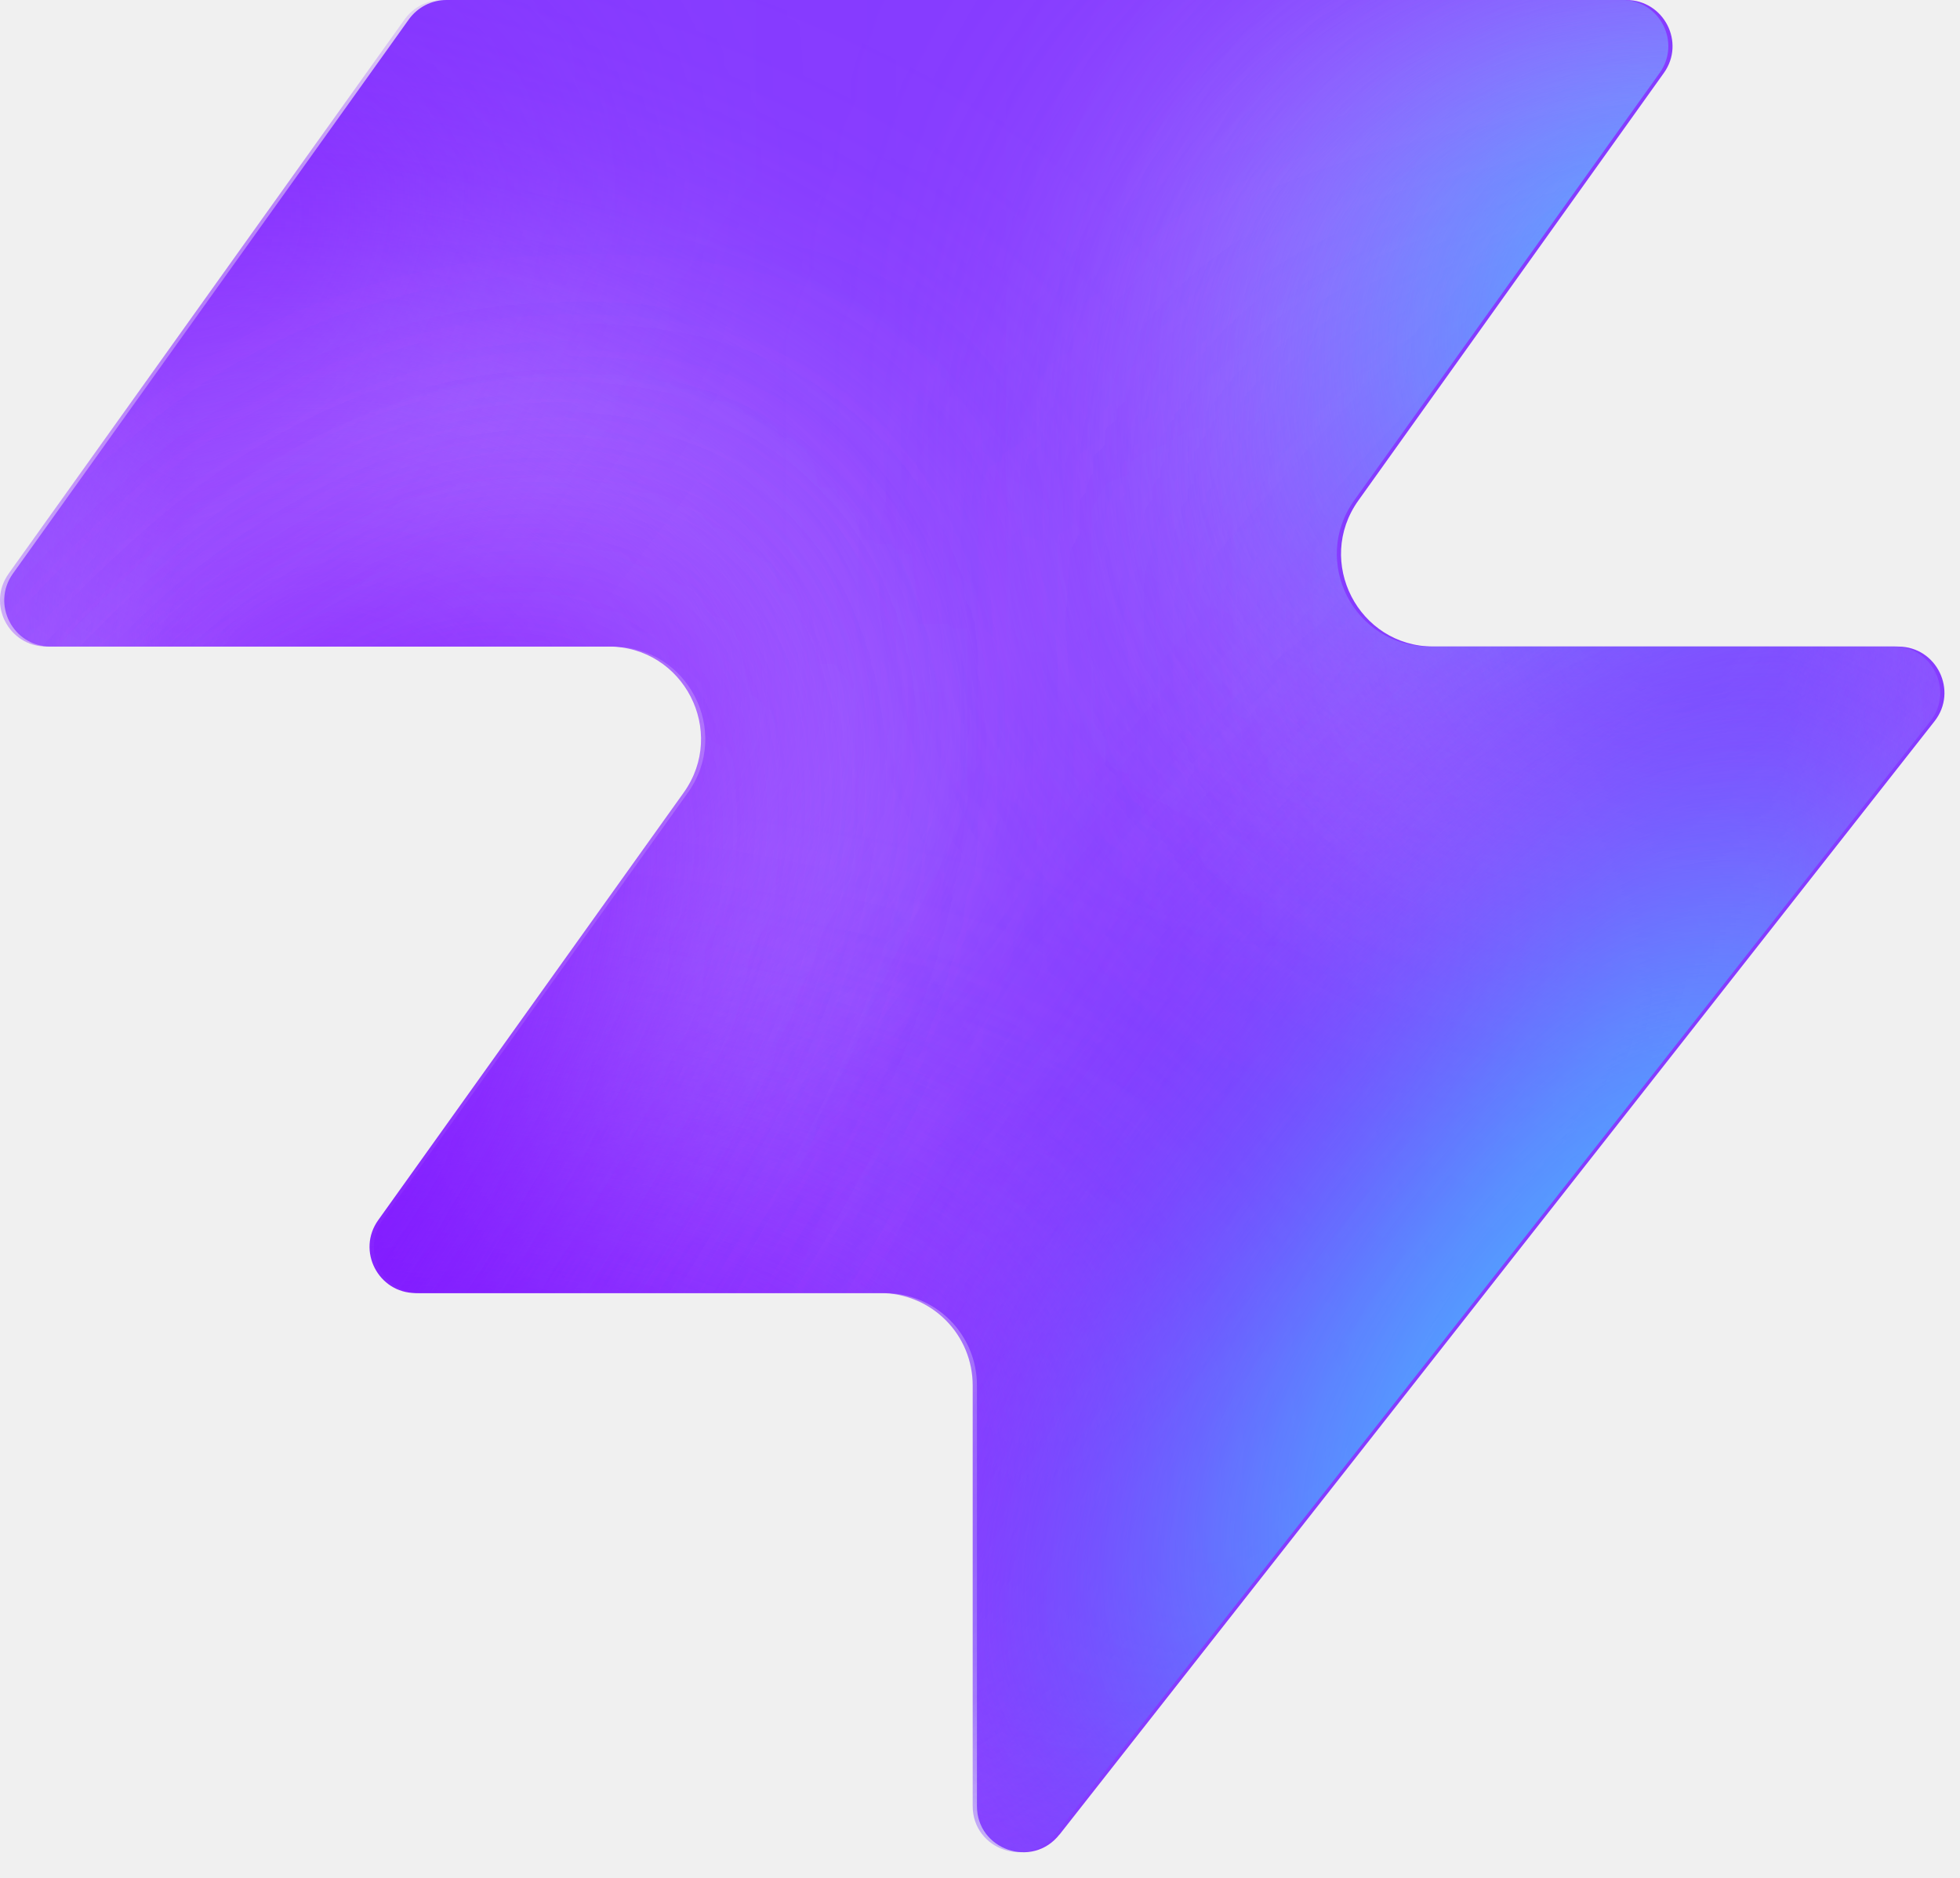
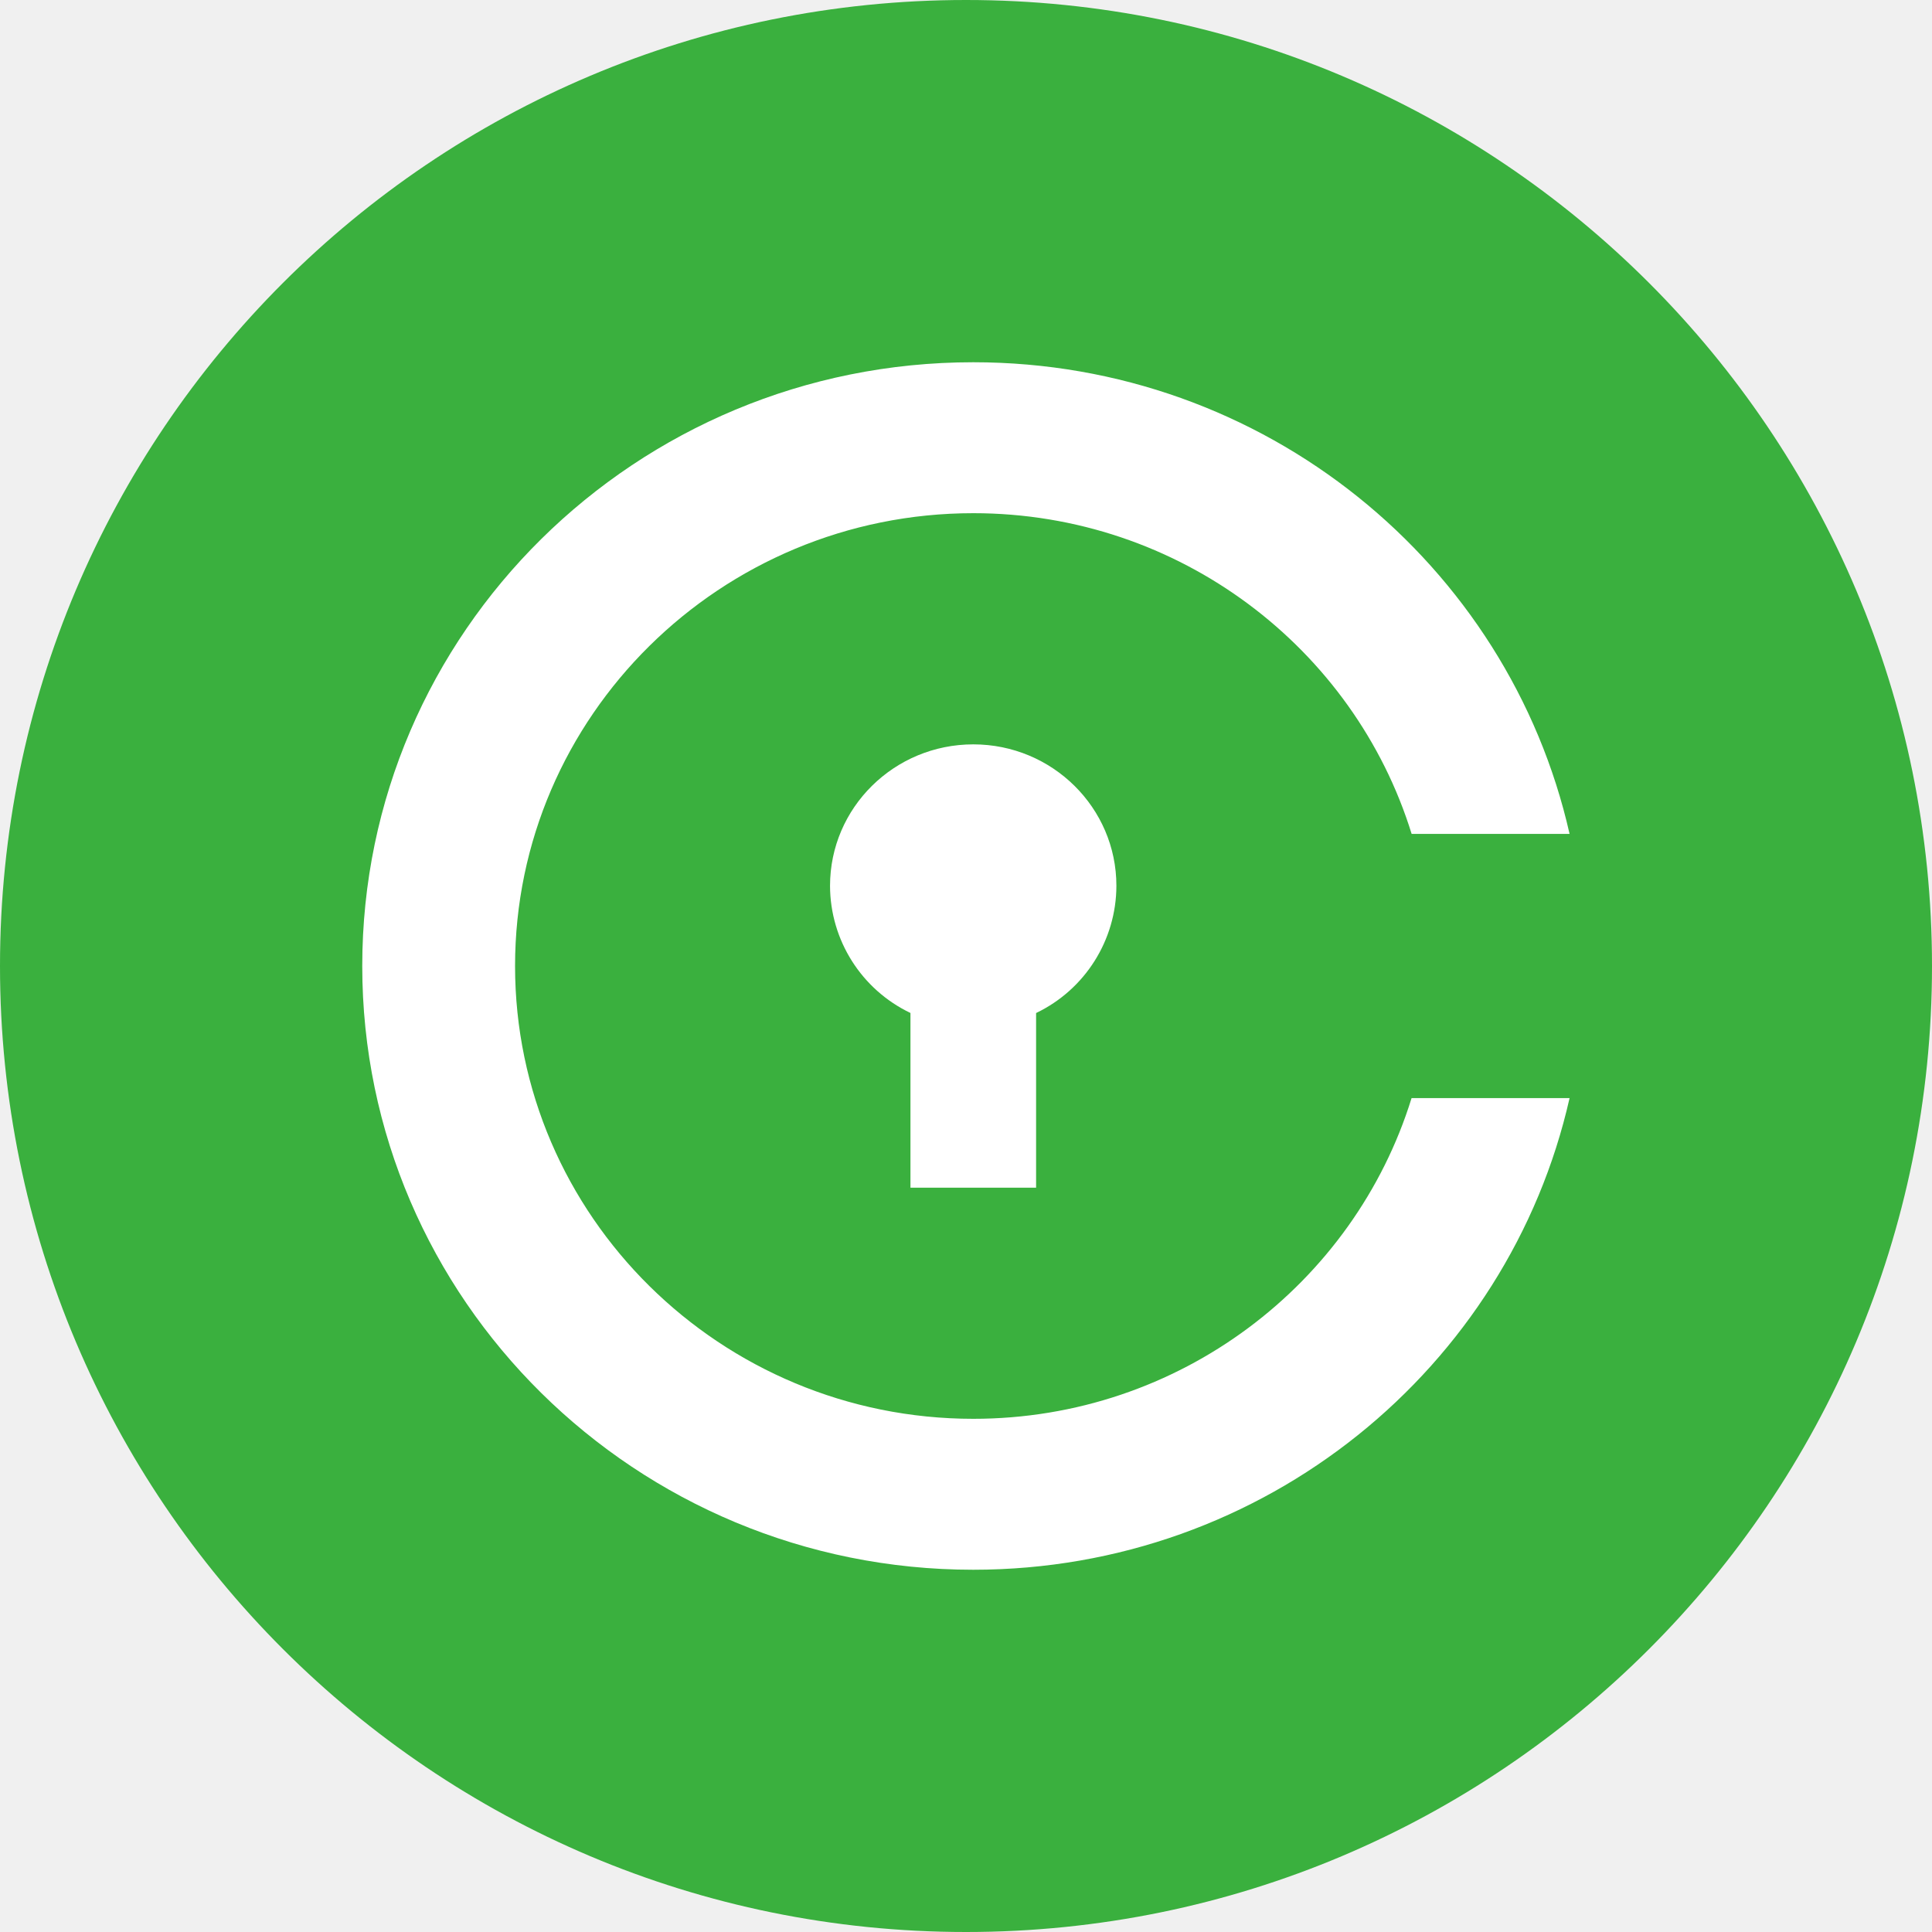
- <svg xmlns="http://www.w3.org/2000/svg" width="48" height="46" fill="none" viewBox="0 0 48 46">
-   <path fill="#863bff" d="M25.946 44.938c-.664.845-2.021.375-2.021-.698V33.937a2.26 2.26 0 0 0-2.262-2.262H10.287c-.92 0-1.456-1.04-.92-1.788l7.48-10.471c1.07-1.497 0-3.578-1.842-3.578H1.237c-.92 0-1.456-1.04-.92-1.788L10.013.474c.214-.297.556-.474.92-.474h28.894c.92 0 1.456 1.04.92 1.788l-7.48 10.471c-1.07 1.498 0 3.579 1.842 3.579h11.377c.943 0 1.473 1.088.89 1.83L25.947 44.94z" style="fill:#863bff;fill:color(display-p3 .525 .23 1);fill-opacity:1" />
-   <mask id="a" width="48" height="46" x="0" y="0" maskUnits="userSpaceOnUse" style="mask-type:alpha">
-     <path fill="#000" d="M25.842 44.938c-.664.844-2.021.375-2.021-.698V33.937a2.26 2.26 0 0 0-2.262-2.262H10.183c-.92 0-1.456-1.04-.92-1.788l7.48-10.471c1.07-1.498 0-3.579-1.842-3.579H1.133c-.92 0-1.456-1.04-.92-1.787L9.91.473c.214-.297.556-.474.92-.474h28.894c.92 0 1.456 1.04.92 1.788l-7.48 10.471c-1.07 1.498 0 3.578 1.842 3.578h11.377c.943 0 1.473 1.088.89 1.832L25.843 44.94z" style="fill:#000;fill-opacity:1" />
-   </mask>
-   <g mask="url(#a)">
-     <g filter="url(#b)">
-       <ellipse cx="5.508" cy="14.704" fill="#ede6ff" rx="5.508" ry="14.704" style="fill:#ede6ff;fill:color(display-p3 .927 .903 1);fill-opacity:1" transform="matrix(.00324 1 1 -.00324 -4.47 31.516)" />
-     </g>
-     <g filter="url(#c)">
-       <ellipse cx="10.399" cy="29.851" fill="#ede6ff" rx="10.399" ry="29.851" style="fill:#ede6ff;fill:color(display-p3 .927 .903 1);fill-opacity:1" transform="matrix(.00324 1 1 -.00324 -39.328 7.883)" />
-     </g>
-     <g filter="url(#d)">
-       <ellipse cx="5.508" cy="30.487" fill="#7e14ff" rx="5.508" ry="30.487" style="fill:#7e14ff;fill:color(display-p3 .492 .077 1);fill-opacity:1" transform="rotate(89.814 -25.913 -14.639)scale(1 -1)" />
-     </g>
-     <g filter="url(#e)">
-       <ellipse cx="5.508" cy="30.599" fill="#7e14ff" rx="5.508" ry="30.599" style="fill:#7e14ff;fill:color(display-p3 .492 .077 1);fill-opacity:1" transform="rotate(89.814 -32.644 -3.334)scale(1 -1)" />
-     </g>
-     <g filter="url(#f)">
-       <ellipse cx="5.508" cy="30.599" fill="#7e14ff" rx="5.508" ry="30.599" style="fill:#7e14ff;fill:color(display-p3 .492 .077 1);fill-opacity:1" transform="matrix(.00324 1 1 -.00324 -34.34 30.47)" />
-     </g>
-     <g filter="url(#g)">
-       <ellipse cx="14.072" cy="22.078" fill="#ede6ff" rx="14.072" ry="22.078" style="fill:#ede6ff;fill:color(display-p3 .927 .903 1);fill-opacity:1" transform="rotate(93.35 24.506 48.493)scale(-1 1)" />
-     </g>
-     <g filter="url(#h)">
-       <ellipse cx="3.47" cy="21.501" fill="#7e14ff" rx="3.47" ry="21.501" style="fill:#7e14ff;fill:color(display-p3 .492 .077 1);fill-opacity:1" transform="rotate(89.009 28.708 47.59)scale(-1 1)" />
-     </g>
-     <g filter="url(#i)">
-       <ellipse cx="3.47" cy="21.501" fill="#7e14ff" rx="3.47" ry="21.501" style="fill:#7e14ff;fill:color(display-p3 .492 .077 1);fill-opacity:1" transform="rotate(89.009 28.708 47.59)scale(-1 1)" />
-     </g>
-     <g filter="url(#j)">
-       <ellipse cx=".387" cy="8.972" fill="#7e14ff" rx="4.407" ry="29.108" style="fill:#7e14ff;fill:color(display-p3 .492 .077 1);fill-opacity:1" transform="rotate(39.51 .387 8.972)" />
-     </g>
-     <g filter="url(#k)">
-       <ellipse cx="47.523" cy="-6.092" fill="#7e14ff" rx="4.407" ry="29.108" style="fill:#7e14ff;fill:color(display-p3 .492 .077 1);fill-opacity:1" transform="rotate(37.892 47.523 -6.092)" />
-     </g>
-     <g filter="url(#l)">
-       <ellipse cx="41.412" cy="6.333" fill="#47bfff" rx="5.971" ry="9.665" style="fill:#47bfff;fill:color(display-p3 .28 .748 1);fill-opacity:1" transform="rotate(37.892 41.412 6.333)" />
-     </g>
-     <g filter="url(#m)">
-       <ellipse cx="-1.879" cy="38.332" fill="#7e14ff" rx="4.407" ry="29.108" style="fill:#7e14ff;fill:color(display-p3 .492 .077 1);fill-opacity:1" transform="rotate(37.892 -1.88 38.332)" />
-     </g>
-     <g filter="url(#n)">
-       <ellipse cx="-1.879" cy="38.332" fill="#7e14ff" rx="4.407" ry="29.108" style="fill:#7e14ff;fill:color(display-p3 .492 .077 1);fill-opacity:1" transform="rotate(37.892 -1.88 38.332)" />
-     </g>
-     <g filter="url(#o)">
-       <ellipse cx="35.651" cy="29.907" fill="#7e14ff" rx="4.407" ry="29.108" style="fill:#7e14ff;fill:color(display-p3 .492 .077 1);fill-opacity:1" transform="rotate(37.892 35.651 29.907)" />
-     </g>
-     <g filter="url(#p)">
-       <ellipse cx="38.418" cy="32.4" fill="#47bfff" rx="5.971" ry="15.297" style="fill:#47bfff;fill:color(display-p3 .28 .748 1);fill-opacity:1" transform="rotate(37.892 38.418 32.4)" />
-     </g>
+ <svg xmlns="http://www.w3.org/2000/svg" width="800px" height="800px" viewBox="0 0 32 32">
+   <g fill="none">
+     <circle cx="16" cy="16" r="16" fill="#3AB03E" />
+     <path fill="#FFF" d="M17.161 16.779a2.342 2.342 0 001.33-2.107c0-1.294-1.062-2.343-2.37-2.343-1.31 0-2.373 1.049-2.373 2.343a2.34 2.34 0 001.332 2.106v2.894h2.081v-2.893m-1.04 6.721c-4.186 0-7.59-3.364-7.59-7.5s3.404-7.5 7.59-7.5c3.415 0 6.31 2.24 7.26 5.312h2.616C24.987 9.342 20.949 6 16.12 6 10.531 6 6 10.477 6 16s4.531 10 10.12 10c4.829 0 8.867-3.342 9.877-7.812H23.38c-.95 3.072-3.845 5.312-7.26 5.312" />
  </g>
-   <defs>
-     <filter id="b" width="60.045" height="41.654" x="-19.77" y="16.149" color-interpolation-filters="sRGB" filterUnits="userSpaceOnUse">
-       <feFlood flood-opacity="0" result="BackgroundImageFix" />
-       <feBlend in="SourceGraphic" in2="BackgroundImageFix" result="shape" />
-       <feGaussianBlur result="effect1_foregroundBlur_2002_17158" stdDeviation="7.659" />
-     </filter>
-     <filter id="c" width="90.34" height="51.437" x="-54.613" y="-7.533" color-interpolation-filters="sRGB" filterUnits="userSpaceOnUse">
-       <feFlood flood-opacity="0" result="BackgroundImageFix" />
-       <feBlend in="SourceGraphic" in2="BackgroundImageFix" result="shape" />
-       <feGaussianBlur result="effect1_foregroundBlur_2002_17158" stdDeviation="7.659" />
-     </filter>
-     <filter id="d" width="79.355" height="29.4" x="-49.64" y="2.03" color-interpolation-filters="sRGB" filterUnits="userSpaceOnUse">
-       <feFlood flood-opacity="0" result="BackgroundImageFix" />
-       <feBlend in="SourceGraphic" in2="BackgroundImageFix" result="shape" />
-       <feGaussianBlur result="effect1_foregroundBlur_2002_17158" stdDeviation="4.596" />
-     </filter>
-     <filter id="e" width="79.579" height="29.4" x="-45.045" y="20.029" color-interpolation-filters="sRGB" filterUnits="userSpaceOnUse">
-       <feFlood flood-opacity="0" result="BackgroundImageFix" />
-       <feBlend in="SourceGraphic" in2="BackgroundImageFix" result="shape" />
-       <feGaussianBlur result="effect1_foregroundBlur_2002_17158" stdDeviation="4.596" />
-     </filter>
-     <filter id="f" width="79.579" height="29.4" x="-43.513" y="21.178" color-interpolation-filters="sRGB" filterUnits="userSpaceOnUse">
-       <feFlood flood-opacity="0" result="BackgroundImageFix" />
-       <feBlend in="SourceGraphic" in2="BackgroundImageFix" result="shape" />
-       <feGaussianBlur result="effect1_foregroundBlur_2002_17158" stdDeviation="4.596" />
-     </filter>
-     <filter id="g" width="74.749" height="58.852" x="15.756" y="-17.901" color-interpolation-filters="sRGB" filterUnits="userSpaceOnUse">
-       <feFlood flood-opacity="0" result="BackgroundImageFix" />
-       <feBlend in="SourceGraphic" in2="BackgroundImageFix" result="shape" />
-       <feGaussianBlur result="effect1_foregroundBlur_2002_17158" stdDeviation="7.659" />
-     </filter>
-     <filter id="h" width="61.377" height="25.362" x="23.548" y="2.284" color-interpolation-filters="sRGB" filterUnits="userSpaceOnUse">
-       <feFlood flood-opacity="0" result="BackgroundImageFix" />
-       <feBlend in="SourceGraphic" in2="BackgroundImageFix" result="shape" />
-       <feGaussianBlur result="effect1_foregroundBlur_2002_17158" stdDeviation="4.596" />
-     </filter>
-     <filter id="i" width="61.377" height="25.362" x="23.548" y="2.284" color-interpolation-filters="sRGB" filterUnits="userSpaceOnUse">
-       <feFlood flood-opacity="0" result="BackgroundImageFix" />
-       <feBlend in="SourceGraphic" in2="BackgroundImageFix" result="shape" />
-       <feGaussianBlur result="effect1_foregroundBlur_2002_17158" stdDeviation="4.596" />
-     </filter>
-     <filter id="j" width="56.045" height="63.649" x="-27.636" y="-22.853" color-interpolation-filters="sRGB" filterUnits="userSpaceOnUse">
-       <feFlood flood-opacity="0" result="BackgroundImageFix" />
-       <feBlend in="SourceGraphic" in2="BackgroundImageFix" result="shape" />
-       <feGaussianBlur result="effect1_foregroundBlur_2002_17158" stdDeviation="4.596" />
-     </filter>
-     <filter id="k" width="54.814" height="64.646" x="20.116" y="-38.415" color-interpolation-filters="sRGB" filterUnits="userSpaceOnUse">
-       <feFlood flood-opacity="0" result="BackgroundImageFix" />
-       <feBlend in="SourceGraphic" in2="BackgroundImageFix" result="shape" />
-       <feGaussianBlur result="effect1_foregroundBlur_2002_17158" stdDeviation="4.596" />
-     </filter>
-     <filter id="l" width="33.541" height="35.313" x="24.641" y="-11.323" color-interpolation-filters="sRGB" filterUnits="userSpaceOnUse">
-       <feFlood flood-opacity="0" result="BackgroundImageFix" />
-       <feBlend in="SourceGraphic" in2="BackgroundImageFix" result="shape" />
-       <feGaussianBlur result="effect1_foregroundBlur_2002_17158" stdDeviation="4.596" />
-     </filter>
-     <filter id="m" width="54.814" height="64.646" x="-29.286" y="6.009" color-interpolation-filters="sRGB" filterUnits="userSpaceOnUse">
-       <feFlood flood-opacity="0" result="BackgroundImageFix" />
-       <feBlend in="SourceGraphic" in2="BackgroundImageFix" result="shape" />
-       <feGaussianBlur result="effect1_foregroundBlur_2002_17158" stdDeviation="4.596" />
-     </filter>
-     <filter id="n" width="54.814" height="64.646" x="-29.286" y="6.009" color-interpolation-filters="sRGB" filterUnits="userSpaceOnUse">
-       <feFlood flood-opacity="0" result="BackgroundImageFix" />
-       <feBlend in="SourceGraphic" in2="BackgroundImageFix" result="shape" />
-       <feGaussianBlur result="effect1_foregroundBlur_2002_17158" stdDeviation="4.596" />
-     </filter>
-     <filter id="o" width="54.814" height="64.646" x="8.244" y="-2.416" color-interpolation-filters="sRGB" filterUnits="userSpaceOnUse">
-       <feFlood flood-opacity="0" result="BackgroundImageFix" />
-       <feBlend in="SourceGraphic" in2="BackgroundImageFix" result="shape" />
-       <feGaussianBlur result="effect1_foregroundBlur_2002_17158" stdDeviation="4.596" />
-     </filter>
-     <filter id="p" width="39.409" height="43.623" x="18.713" y="10.588" color-interpolation-filters="sRGB" filterUnits="userSpaceOnUse">
-       <feFlood flood-opacity="0" result="BackgroundImageFix" />
-       <feBlend in="SourceGraphic" in2="BackgroundImageFix" result="shape" />
-       <feGaussianBlur result="effect1_foregroundBlur_2002_17158" stdDeviation="4.596" />
-     </filter>
-   </defs>
</svg>
